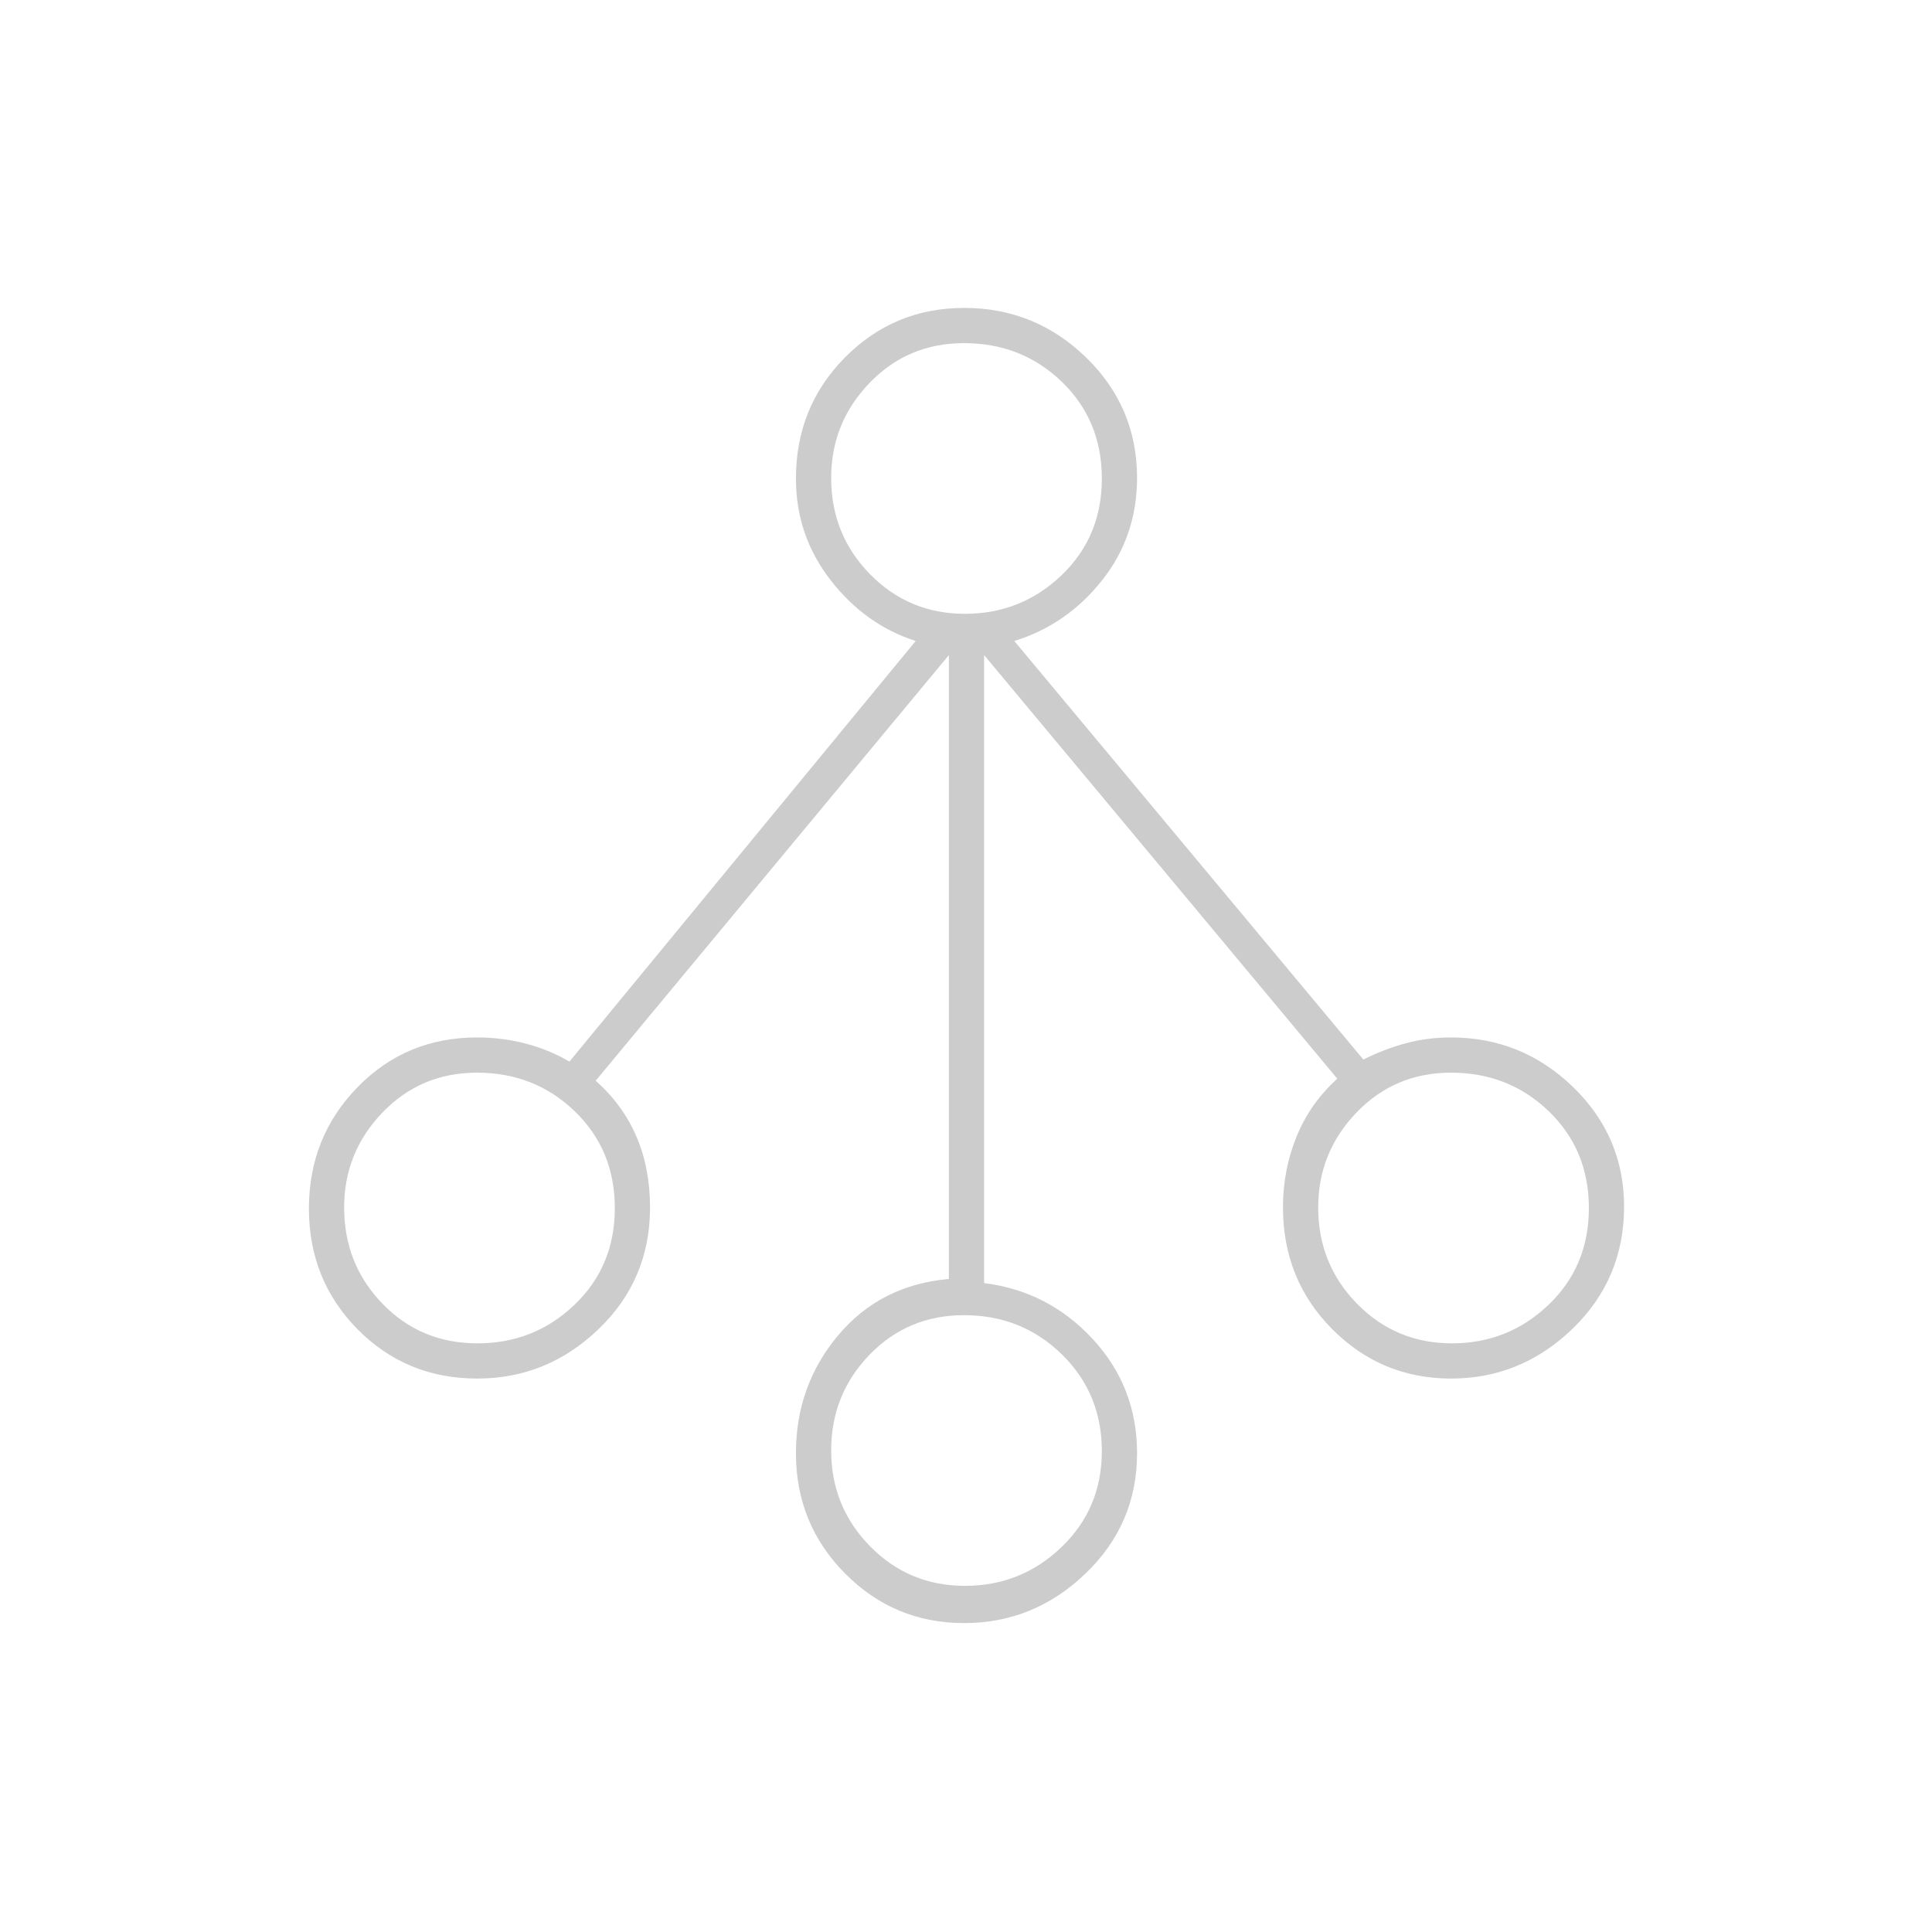
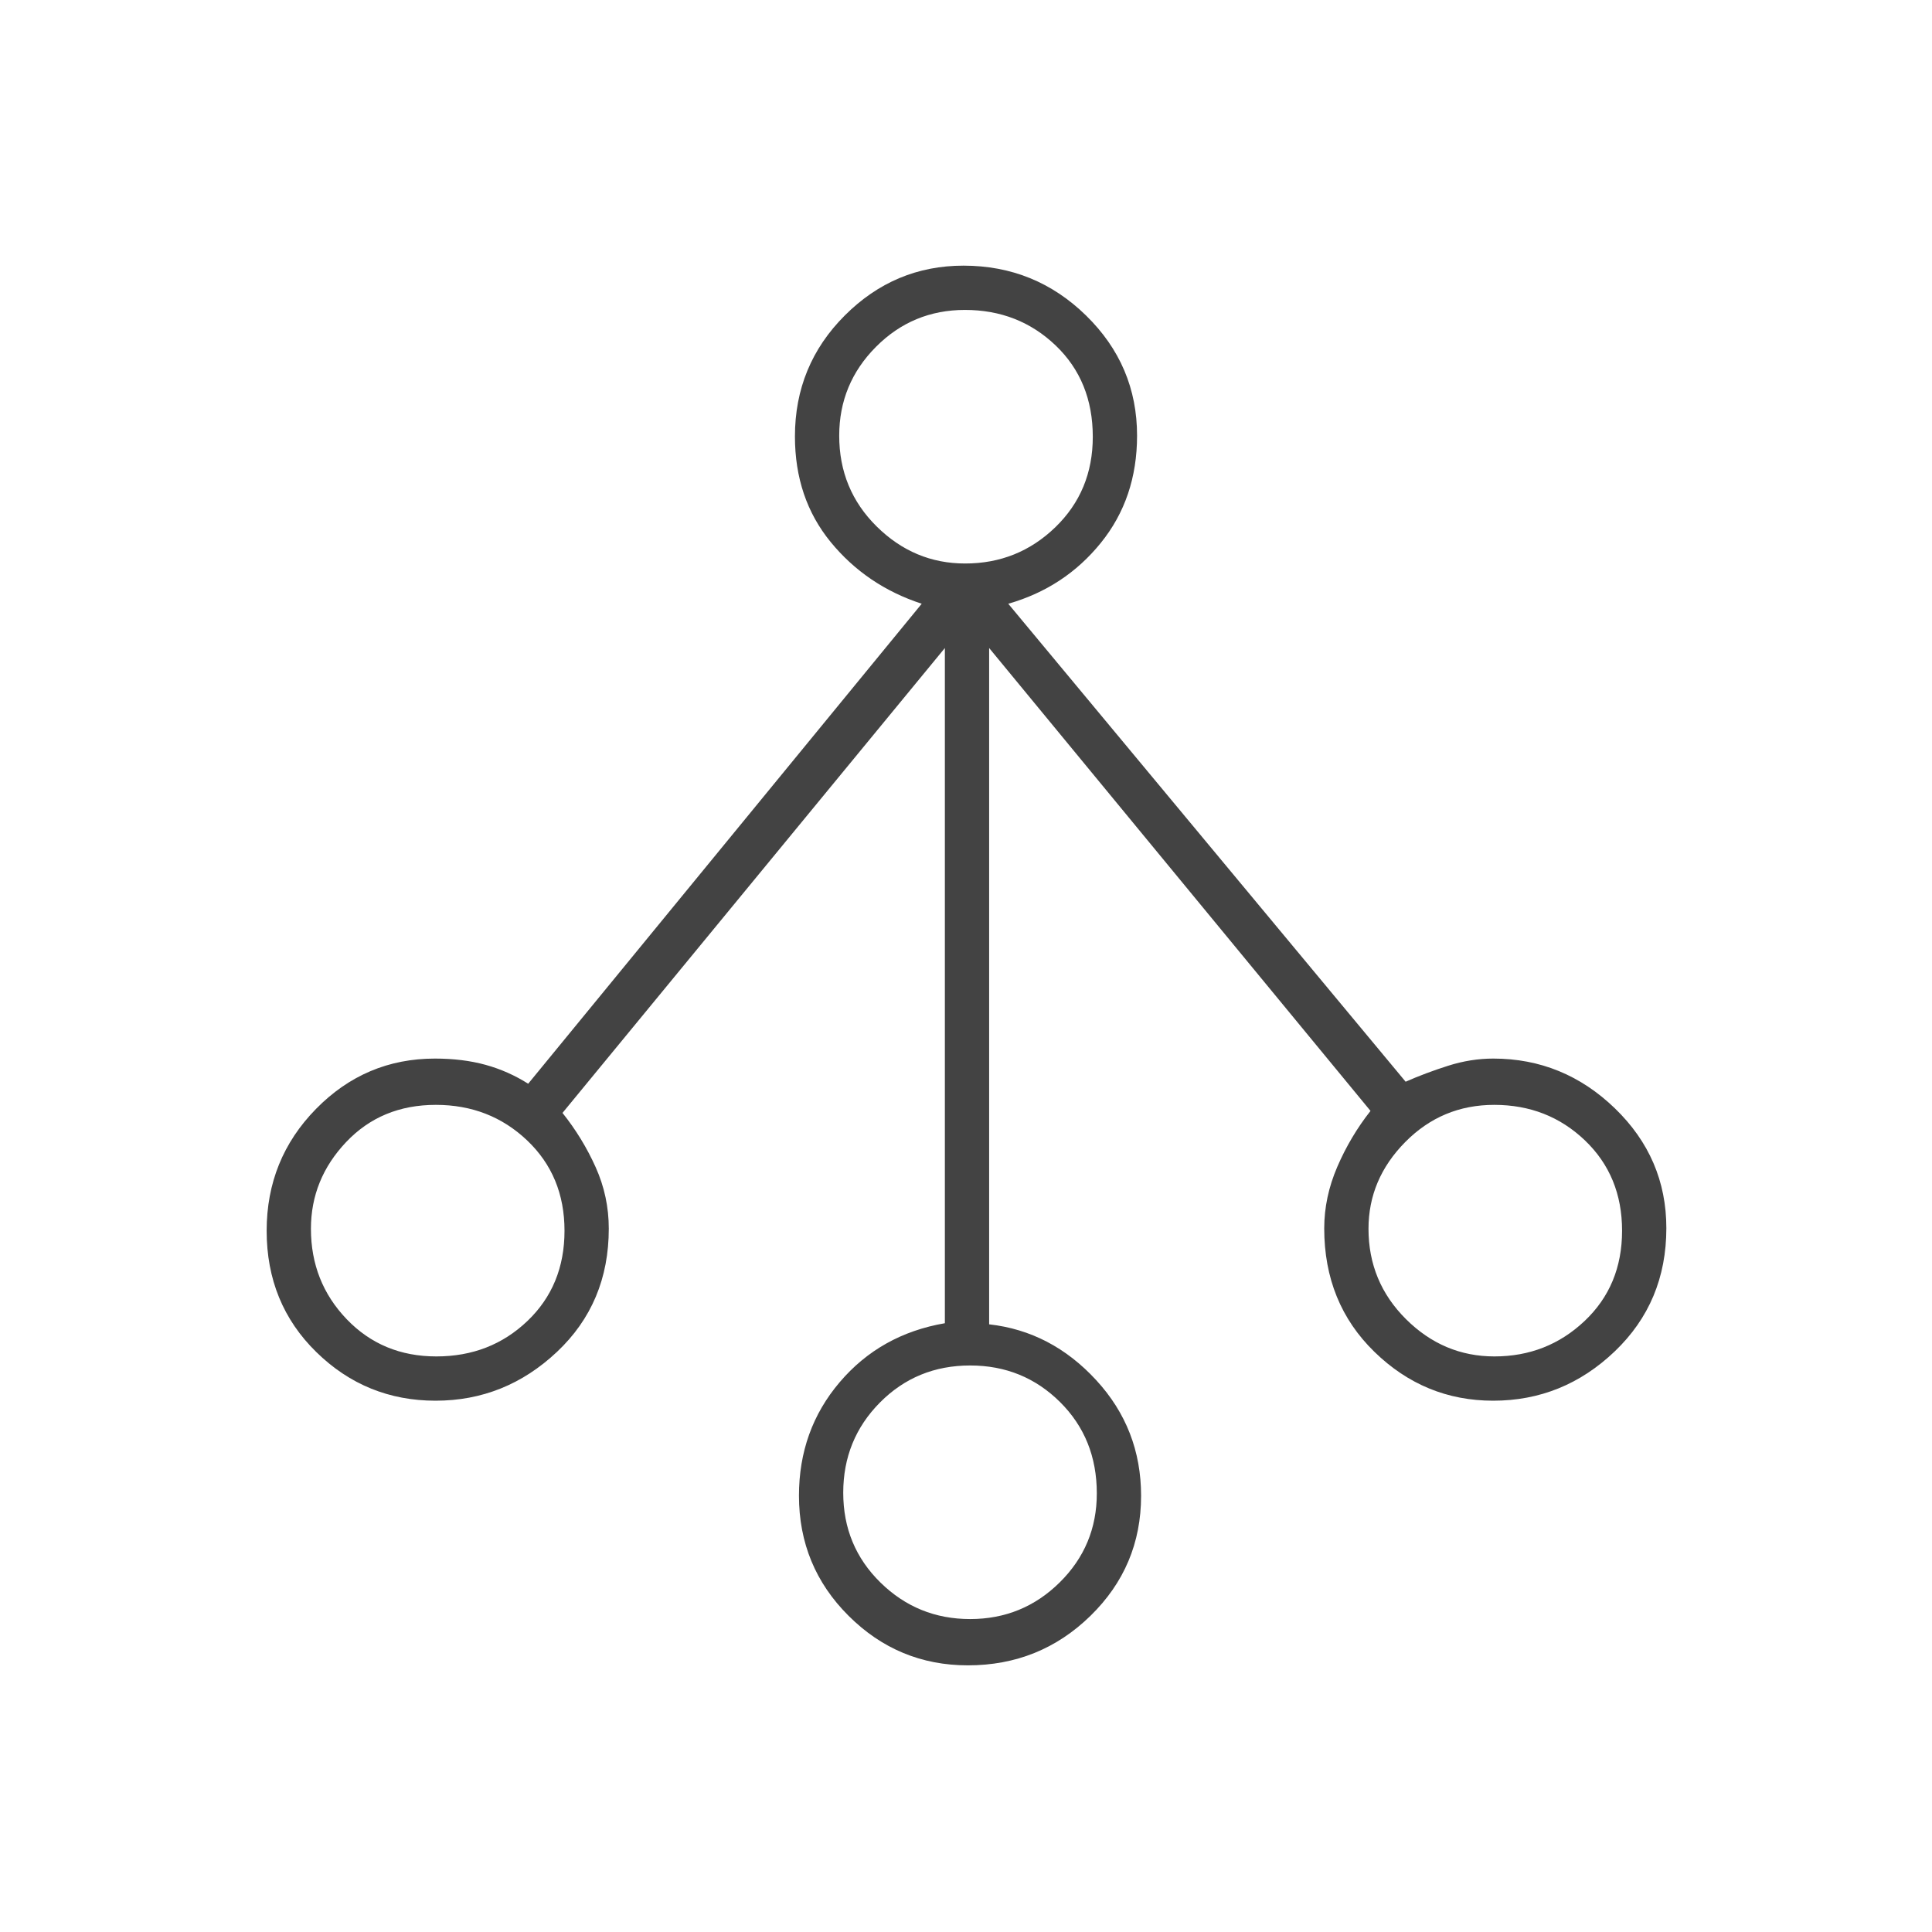
- <svg xmlns="http://www.w3.org/2000/svg" height="48px" viewBox="0 -960 960 960" width="48px" fill="#CCCCCC">
-   <path d="M479.06-153.5q-34.71 0-59.13-24.62-24.43-24.61-24.43-59.78 0-33.64 21-58.62 21-24.98 55-27.98v-310L296-423q13.5 12.03 20.25 27.77Q323-379.5 323-360q0 35.87-25.58 60.44Q271.83-275 237.18-275q-35.33 0-59.5-24.49-24.18-24.48-24.18-60 0-35.51 24.13-60.26Q201.75-444.5 237-444.5q12.42 0 24.04 3 11.63 3 21.91 9L455-641.5q-25-8-42.25-30.19t-17.25-50.45q0-35.66 24.38-60.26t59.21-24.6q35.24 0 60.58 24.62Q565-757.75 565-722.54q0 29.04-17.5 51.04t-43.5 30l173.45 208q9.79-5 20.68-8t22.87-3q35.17 0 60.58 24.57Q807-395.35 807-360.43q0 35.93-25.62 60.68T721.06-275q-34.71 0-59.13-24.6-24.43-24.6-24.43-60.52 0-18.53 6.75-35.11T664.5-424L489-634.5v312.06q31.84 3.95 53.92 27.75Q565-270.89 565-237.88q0 35.16-25.62 59.77-25.62 24.61-60.32 24.61Zm.44-18.5q27.9 0 47.95-19.25 20.05-19.24 20.05-47.7 0-28.66-19.91-48.11-19.9-19.44-48.59-19.44-27.9 0-46.95 19.69Q413-267.11 413-239.25q0 27.86 19.3 47.56Q451.6-172 479.5-172ZM237.25-292.5q28.15 0 48.2-19.14 20.05-19.14 20.05-48.06 0-28.91-19.91-48.11Q265.69-427 237-427q-27.9 0-46.95 19.8Q171-387.4 171-360q0 28.11 19.05 47.81 19.05 19.69 47.2 19.69Zm484.25 0q27.9 0 47.95-19.14 20.05-19.14 20.05-48.06 0-28.91-19.91-48.11Q749.69-427 721-427q-27.9 0-46.95 19.8Q655-387.4 655-360q0 28.11 19.3 47.81 19.3 19.69 47.2 19.69ZM479.5-655q27.9 0 47.95-19.14 20.05-19.14 20.05-48.06 0-28.91-19.91-48.11-19.9-19.19-48.59-19.19-27.9 0-46.95 19.8Q413-749.9 413-722.5q0 28.11 19.3 47.81Q451.6-655 479.5-655Z" />
+ <svg xmlns="http://www.w3.org/2000/svg" height="48px" viewBox="0 -960 960 960" width="48px" fill="#434343">
+   <path d="M480.94-132.5q-34.59 0-59.26-24.59Q397-181.67 397-216.8q0-32.62 20.25-56.41t52.25-29.29V-638l-190 231q10 12.53 16.5 27.02 6.5 14.48 6.5 30.48 0 37-25.75 61.25T216.43-264q-34.58 0-59.25-24.16-24.68-24.15-24.68-60.27 0-35.57 24.54-60.57 24.55-25 59.07-25 13.88 0 25.15 3.11 11.26 3.1 21.19 9.39L458-660q-27.5-9-45.25-30.68Q395-712.37 395-743.14q0-35.33 24.76-60.09Q444.51-828 478.74-828q35.59 0 60.93 24.79Q565-778.42 565-743.54q0 31.04-18 53.29T501-660l197.45 237.5q9.88-4.36 21.11-7.93Q730.79-434 742-434q34.83 0 60.42 24.72Q828-384.55 828-349.74q0 36.74-25.65 61.24T741.94-264q-34.09 0-59.01-24.29Q658-312.57 658-349.62q0-15.53 6.5-30.61T681-408L491.5-638v336.05q30.84 3.46 53.17 27.71Q567-250 567-216.75q0 35.1-25.19 59.68-25.2 24.57-60.87 24.57Zm1.13-23q26.07 0 44.5-18.22Q545-191.93 545-217.95q0-27.26-18.3-45.41-18.31-18.14-44.63-18.14-26.57 0-44.82 18.39Q419-244.71 419-218.25t18.5 44.61q18.5 18.14 44.57 18.14ZM216.82-286q26.82 0 45.25-17.6t18.43-44.86q0-27.25-18.59-44.9Q243.32-411 216.57-411q-27.07 0-44.57 18.48t-17.5 43.09q0 26.38 17.75 44.91Q190-286 216.82-286Zm525.75 0q26.17 0 44.8-17.6Q806-321.2 806-348.46q0-27.25-18.47-44.9Q769.06-411 742.49-411q-25.99 0-44.24 18.48Q680-374.04 680-349.43q0 26.38 18.63 44.91Q717.25-286 742.57-286Zm-263-394q26.17 0 44.8-18Q543-716.01 543-742.95q0-27.76-18.47-45.41Q506.06-806 479.49-806q-25.99 0-44.24 18.36Q417-769.29 417-743.5q0 26.71 18.63 45.11Q454.25-680 479.57-680Z" />
</svg>
